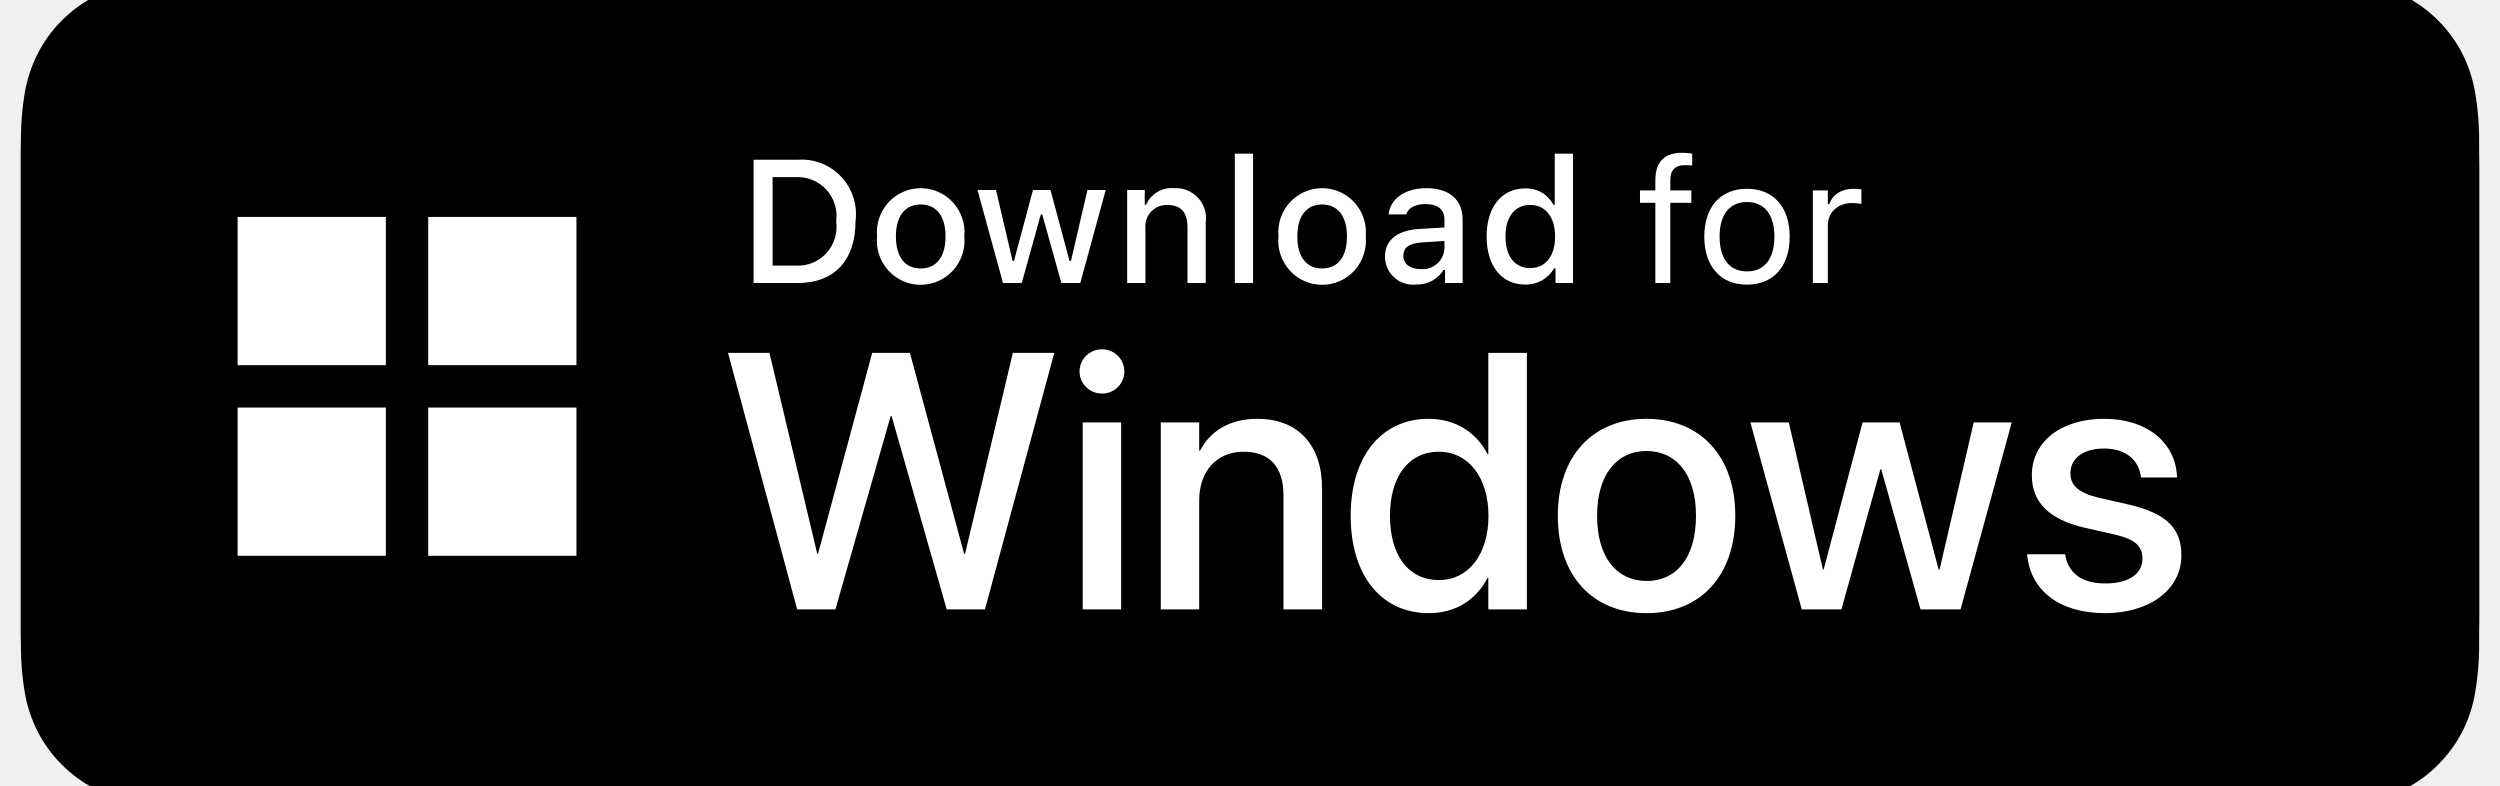
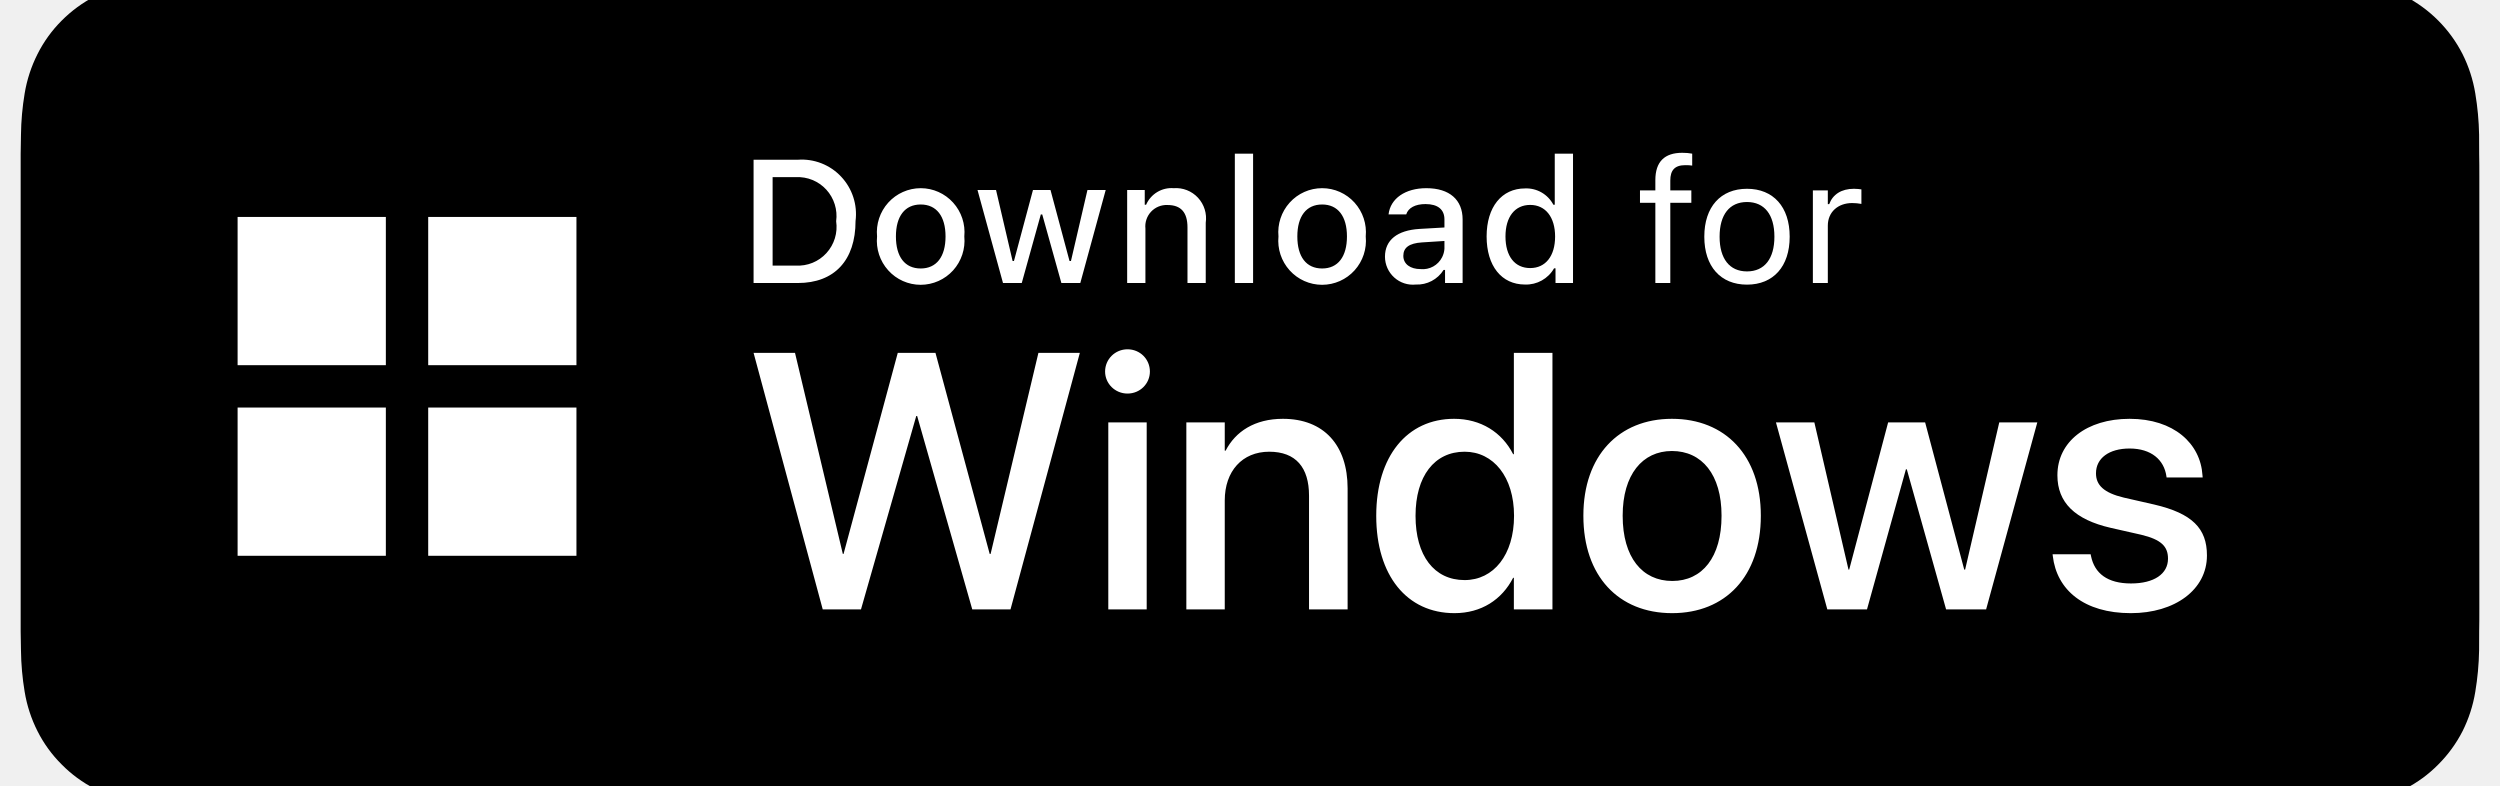
<svg xmlns="http://www.w3.org/2000/svg" viewBox="-2 2 242 76" fill="none">
  <path fill="#000" d="M219.047 0H18.964c-.73 0-1.45 0-2.178.004-.609.004-1.213.016-1.828.026a26.14 26.14 0 0 0-3.985.353c-1.316.224-2.59.647-3.78 1.254a12.808 12.808 0 0 0-3.22 2.357c-.95.948-1.74 2.042-2.343 3.243a13.254 13.254 0 0 0-1.243 3.806 26.127 26.127 0 0 0-.357 4.004C.012 15.66.01 16.276 0 16.89v46.228c.01.622.012 1.223.03 1.844.016 1.342.135 2.68.357 4.004.218 1.326.637 2.61 1.243 3.809a12.413 12.413 0 0 0 2.343 3.228c.94.954 2.028 1.75 3.22 2.358a13.276 13.276 0 0 0 3.78 1.261c1.318.218 2.65.336 3.986.354.614.014 1.218.021 1.827.021.728.004 1.448.004 2.177.004h200.084c.715 0 1.441 0 2.156-.004.606 0 1.228-.007 1.834-.021a26.29 26.29 0 0 0 3.978-.354c1.32-.229 2.599-.654 3.795-1.261a12.499 12.499 0 0 0 3.216-2.358 12.784 12.784 0 0 0 2.35-3.228 13.264 13.264 0 0 0 1.232-3.809c.221-1.324.345-2.662.369-4.004.007-.62.007-1.222.007-1.843.016-.727.016-1.45.016-2.188V19.073c0-.733 0-1.46-.016-2.184 0-.613 0-1.229-.007-1.842a27.276 27.276 0 0 0-.369-4.004 13.315 13.315 0 0 0-1.232-3.806 12.892 12.892 0 0 0-5.566-5.6 13.407 13.407 0 0 0-3.795-1.254 25.806 25.806 0 0 0-3.978-.354c-.606-.01-1.228-.021-1.834-.025C220.488 0 219.762 0 219.047 0Z" />
  <path fill="#000" d="M16.796 78.25c-.606 0-1.197-.008-1.799-.021a25.1 25.1 0 0 1-3.717-.327 11.656 11.656 0 0 1-3.295-1.095 10.756 10.756 0 0 1-2.779-2.034 10.64 10.64 0 0 1-2.03-2.793 11.488 11.488 0 0 1-1.08-3.314 24.962 24.962 0 0 1-.33-3.75c-.013-.422-.03-1.826-.03-1.826V16.889s.018-1.383.03-1.79c.015-1.254.125-2.506.329-3.744.19-1.157.554-2.277 1.08-3.324.52-1.035 1.201-1.98 2.02-2.796A11.072 11.072 0 0 1 7.984 3.19a11.537 11.537 0 0 1 3.288-1.087 24.896 24.896 0 0 1 3.73-.329l1.795-.024h204.396l1.816.025c1.239.015 2.474.124 3.697.326 1.155.197 2.275.566 3.323 1.095a11.154 11.154 0 0 1 4.803 4.84c.518 1.04.877 2.151 1.065 3.298.206 1.248.321 2.51.345 3.774.006.567.006 1.175.006 1.78.016.75.016 1.464.016 2.184V60.93c0 .726 0 1.435-.016 2.15 0 .65 0 1.246-.008 1.86a25.586 25.586 0 0 1-.34 3.706 11.512 11.512 0 0 1-1.074 3.34 10.954 10.954 0 0 1-2.02 2.772 10.757 10.757 0 0 1-2.783 2.045 11.618 11.618 0 0 1-3.317 1.1c-1.23.201-2.472.31-3.718.326-.583.013-1.193.021-1.785.021l-2.156.004-202.251-.004Z" />
+   <path data-part="platform-icon" fill="#fff" transform="translate(21 23) scale(2.05)" d="M0 0h7v7H0zM9 0h7v7H9zM0 9h7v7H0zM9 9h7v7H9z" />
  <g fill="#fff">
-     <g transform="translate(21 23) scale(2.05)">
-       <path d="M0 0h7v7H0zM9 0h7v7H9zM0 9h7v7H0zM9 9h7v7H9z" />
-     </g>
-     <path d="M75.233 17.462a5.223 5.223 0 0 1 4.187 1.636 5.286 5.286 0 0 1 1.397 4.294c0 3.812-2.05 6.004-5.584 6.004h-4.287V17.462h4.287Zm-2.444 10.246h2.238a3.712 3.712 0 0 0 2.972-1.21 3.756 3.756 0 0 0 .941-3.082 3.782 3.782 0 0 0-.956-3.062 3.741 3.741 0 0 0-2.957-1.206h-2.238v8.56ZM82.899 24.889a4.288 4.288 0 0 1 1.084-3.276 4.244 4.244 0 0 1 3.14-1.397 4.224 4.224 0 0 1 3.139 1.397 4.271 4.271 0 0 1 1.084 3.276 4.291 4.291 0 0 1-1.081 3.28 4.246 4.246 0 0 1-3.143 1.4 4.223 4.223 0 0 1-3.142-1.4 4.274 4.274 0 0 1-1.081-3.28Zm6.629 0c0-1.953-.872-3.094-2.403-3.094-1.536 0-2.4 1.141-2.4 3.094 0 1.968.864 3.1 2.4 3.1 1.53 0 2.403-1.14 2.403-3.1ZM102.574 29.395h-1.833l-1.851-6.632h-.14l-1.844 6.632H95.09l-2.468-9.005h1.793l1.604 6.872h.132l1.841-6.872h1.696l1.841 6.872h.14l1.597-6.872h1.767l-2.459 9.005ZM107.109 20.39h1.702v1.43h.132a2.691 2.691 0 0 1 1.081-1.232 2.667 2.667 0 0 1 1.591-.372 2.902 2.902 0 0 1 2.351.925 2.935 2.935 0 0 1 .749 2.424v5.83h-1.767v-5.383c0-1.448-.626-2.167-1.933-2.167a2.046 2.046 0 0 0-1.591.647 2.062 2.062 0 0 0-.451.757 2.059 2.059 0 0 0-.096.878v5.268h-1.768V20.39ZM117.532 16.874h1.767v12.521h-1.767V16.874ZM121.756 24.889a4.288 4.288 0 0 1 1.084-3.276 4.226 4.226 0 0 1 6.28 0 4.288 4.288 0 0 1 1.084 3.276 4.284 4.284 0 0 1-1.081 3.281 4.23 4.23 0 0 1-6.286 0 4.281 4.281 0 0 1-1.081-3.281Zm6.629 0c0-1.953-.872-3.094-2.402-3.094-1.537 0-2.401 1.141-2.401 3.094 0 1.968.864 3.1 2.401 3.1 1.53 0 2.402-1.14 2.402-3.1ZM132.065 26.849c0-1.622 1.2-2.556 3.331-2.689l2.426-.14v-.778c0-.951-.626-1.488-1.834-1.488-.986 0-1.67.364-1.866 1h-1.711c.18-1.546 1.627-2.538 3.659-2.538 2.245 0 3.511 1.124 3.511 3.026v6.153h-1.701V28.13h-.14a3.018 3.018 0 0 1-2.69 1.414 2.688 2.688 0 0 1-2.087-.682 2.72 2.72 0 0 1-.898-2.014Zm5.757-.77v-.753l-2.187.14c-1.234.084-1.793.506-1.793 1.3 0 .81.699 1.282 1.661 1.282a2.103 2.103 0 0 0 2.096-1.153c.128-.255.204-.532.223-.816ZM141.904 24.889c0-2.846 1.455-4.649 3.718-4.649a2.954 2.954 0 0 1 2.746 1.58h.132v-4.946h1.768v12.521h-1.694v-1.422h-.14a3.11 3.11 0 0 1-2.812 1.57c-2.278.001-3.718-1.802-3.718-4.654Zm1.826 0c0 1.91.896 3.06 2.393 3.06 1.49 0 2.411-1.167 2.411-3.053 0-1.877-.931-3.06-2.411-3.06-1.488 0-2.393 1.158-2.393 3.053Z" />
-     <path d="M158.238 29.395L159.685 29.395L159.685 21.630L161.722 21.630L161.722 20.432L159.685 20.432L159.685 19.476C159.685 18.495 160.101 17.988 161.132 17.988C161.389 17.988 161.630 17.996 161.805 18.030L161.805 16.874C161.506 16.816 161.190 16.791 160.841 16.791C159.136 16.791 158.238 17.647 158.238 19.435L158.238 20.432L156.750 20.432L156.750 21.630L158.238 21.630M167.109 29.553C169.662 29.553 171.241 27.790 171.241 24.922L171.241 24.905C171.241 22.029 169.662 20.274 167.109 20.274C164.557 20.274 162.977 22.029 162.977 24.905L162.977 24.922C162.977 27.790 164.557 29.553 167.109 29.553M167.109 28.273C165.413 28.273 164.457 27.034 164.457 24.922L164.457 24.905C164.457 22.785 165.413 21.555 167.109 21.555C168.805 21.555 169.762 22.785 169.762 24.905L169.762 24.922C169.762 27.034 168.805 28.273 167.109 28.273M173.486 29.395L174.933 29.395L174.933 23.841C174.933 22.528 175.914 21.655 177.294 21.655C177.610 21.655 177.884 21.688 178.184 21.738L178.184 20.333C178.042 20.308 177.735 20.274 177.460 20.274C176.247 20.274 175.407 20.823 175.066 21.763L174.933 21.763L174.933 20.432L173.486 20.432" />
-     <path d="M75.167 60.992L78.868 60.992L84.220 42.266L84.306 42.266L89.642 60.992L93.342 60.992L100.055 36.156L96.045 36.156L91.415 55.622L91.329 55.622L86.079 36.156L82.430 36.156L77.181 55.622L77.112 55.622L72.482 36.156L68.472 36.156M104.668 40.097C105.890 40.097 106.836 39.134 106.836 37.963C106.836 36.776 105.890 35.812 104.668 35.812C103.463 35.812 102.499 36.776 102.499 37.963C102.499 39.134 103.463 40.097 104.668 40.097M102.809 60.992L106.526 60.992L106.526 42.886L102.809 42.886M110.364 60.992L114.082 60.992L114.082 50.441C114.082 47.619 115.769 45.726 118.385 45.726C120.967 45.726 122.240 47.257 122.240 49.977L122.240 60.992L125.975 60.992L125.975 49.271C125.975 45.106 123.686 42.541 119.710 42.541C116.974 42.541 115.115 43.781 114.168 45.622L114.082 45.622L114.082 42.886L110.364 42.886M136.319 61.353C138.918 61.353 140.915 60.045 141.999 57.928L142.068 57.928L142.068 60.992L145.803 60.992L145.803 36.156L142.068 36.156L142.068 45.966L141.999 45.966C140.915 43.832 138.849 42.541 136.285 42.541C131.741 42.541 128.746 46.156 128.746 51.922L128.746 51.939C128.746 57.705 131.707 61.353 136.319 61.353M137.300 58.152C134.357 58.152 132.550 55.794 132.550 51.939L132.550 51.922C132.550 48.101 134.374 45.726 137.300 45.726C140.088 45.726 142.085 48.170 142.085 51.922L142.085 51.939C142.085 55.708 140.106 58.152 137.300 58.152M157.386 61.353C162.567 61.353 165.974 57.773 165.974 51.939L165.974 51.904C165.974 46.104 162.532 42.541 157.369 42.541C152.223 42.541 148.797 46.121 148.797 51.904L148.797 51.939C148.797 57.756 152.188 61.353 157.386 61.353M157.403 58.238C154.494 58.238 152.601 55.949 152.601 51.939L152.601 51.904C152.601 47.946 154.512 45.657 157.369 45.657C160.277 45.657 162.171 47.946 162.171 51.904L162.171 51.939C162.171 55.932 160.312 58.238 157.403 58.238M172.411 60.992L176.250 60.992L180.019 47.429L180.105 47.429L183.909 60.992L187.781 60.992L192.738 42.886L189.055 42.886L185.750 57.137L185.664 57.137L181.878 42.886L178.298 42.886L174.528 57.137L174.460 57.137L171.155 42.886L167.437 42.886M201.791 61.353C206.060 61.353 209.158 59.082 209.158 55.777L209.158 55.760C209.158 53.161 207.746 51.698 204.046 50.837L201.103 50.166C199.158 49.701 198.418 48.944 198.418 47.825L198.418 47.808C198.418 46.362 199.674 45.416 201.671 45.416C203.771 45.416 205.010 46.517 205.234 48.101L205.251 48.221L208.745 48.221L208.727 48.015C208.538 44.934 205.956 42.541 201.671 42.541C197.506 42.541 194.683 44.762 194.683 47.997L194.683 48.015C194.683 50.648 196.387 52.300 199.829 53.092L202.789 53.763C204.734 54.228 205.388 54.899 205.388 56.070L205.388 56.087C205.388 57.550 204.046 58.479 201.808 58.479C199.519 58.479 198.280 57.498 197.936 55.829L197.901 55.656L194.218 55.656L194.235 55.811C194.614 59.116 197.265 61.353 201.791 61.353" />
+     <path data-part="download" d="M75.233 17.462a5.223 5.223 0 0 1 4.187 1.636 5.286 5.286 0 0 1 1.397 4.294c0 3.812-2.05 6.004-5.584 6.004h-4.287V17.462h4.287Zm-2.444 10.246h2.238a3.712 3.712 0 0 0 2.972-1.21 3.756 3.756 0 0 0 .941-3.082 3.782 3.782 0 0 0-.956-3.062 3.741 3.741 0 0 0-2.957-1.206h-2.238v8.56ZM82.899 24.889a4.288 4.288 0 0 1 1.084-3.276 4.244 4.244 0 0 1 3.14-1.397 4.224 4.224 0 0 1 3.139 1.397 4.271 4.271 0 0 1 1.084 3.276 4.291 4.291 0 0 1-1.081 3.28 4.246 4.246 0 0 1-3.143 1.4 4.223 4.223 0 0 1-3.142-1.4 4.274 4.274 0 0 1-1.081-3.28Zm6.629 0c0-1.953-.872-3.094-2.403-3.094-1.536 0-2.4 1.141-2.4 3.094 0 1.968.864 3.1 2.4 3.1 1.53 0 2.403-1.14 2.403-3.1ZM102.574 29.395h-1.833l-1.851-6.632h-.14l-1.844 6.632H95.09l-2.468-9.005h1.793l1.604 6.872h.132l1.841-6.872h1.696l1.841 6.872h.14l1.597-6.872h1.767l-2.459 9.005ZM107.109 20.39h1.702v1.43h.132a2.691 2.691 0 0 1 1.081-1.232 2.667 2.667 0 0 1 1.591-.372 2.902 2.902 0 0 1 2.351.925 2.935 2.935 0 0 1 .749 2.424v5.83h-1.767v-5.383c0-1.448-.626-2.167-1.933-2.167a2.046 2.046 0 0 0-1.591.647 2.062 2.062 0 0 0-.451.757 2.059 2.059 0 0 0-.096.878v5.268h-1.768V20.39ZM117.532 16.874h1.767v12.521h-1.767V16.874ZM121.756 24.889a4.288 4.288 0 0 1 1.084-3.276 4.226 4.226 0 0 1 6.28 0 4.288 4.288 0 0 1 1.084 3.276 4.284 4.284 0 0 1-1.081 3.281 4.23 4.23 0 0 1-6.286 0 4.281 4.281 0 0 1-1.081-3.281Zm6.629 0c0-1.953-.872-3.094-2.402-3.094-1.537 0-2.401 1.141-2.401 3.094 0 1.968.864 3.1 2.401 3.1 1.53 0 2.402-1.14 2.402-3.1ZM132.065 26.849c0-1.622 1.2-2.556 3.331-2.689l2.426-.14v-.778c0-.951-.626-1.488-1.834-1.488-.986 0-1.67.364-1.866 1h-1.711c.18-1.546 1.627-2.538 3.659-2.538 2.245 0 3.511 1.124 3.511 3.026v6.153h-1.701V28.13h-.14a3.018 3.018 0 0 1-2.69 1.414 2.688 2.688 0 0 1-2.087-.682 2.72 2.72 0 0 1-.898-2.014Zm5.757-.77v-.753l-2.187.14c-1.234.084-1.793.506-1.793 1.3 0 .81.699 1.282 1.661 1.282a2.103 2.103 0 0 0 2.096-1.153c.128-.255.204-.532.223-.816ZM141.904 24.889c0-2.846 1.455-4.649 3.718-4.649a2.954 2.954 0 0 1 2.746 1.58h.132v-4.946h1.768v12.521h-1.694v-1.422h-.14a3.11 3.11 0 0 1-2.812 1.57c-2.278.001-3.718-1.802-3.718-4.654Zm1.826 0c0 1.91.896 3.06 2.393 3.06 1.49 0 2.411-1.167 2.411-3.053 0-1.877-.931-3.06-2.411-3.06-1.488 0-2.393 1.158-2.393 3.053Z" />
+     <path data-part="for" d="M158.238 29.395L159.685 29.395L159.685 21.630L161.722 21.630L161.722 20.432L159.685 20.432L159.685 19.476C159.685 18.495 160.101 17.988 161.132 17.988C161.389 17.988 161.630 17.996 161.805 18.030L161.805 16.874C161.506 16.816 161.190 16.791 160.841 16.791C159.136 16.791 158.238 17.647 158.238 19.435L158.238 20.432L156.750 20.432L156.750 21.630L158.238 21.630M167.109 29.553C169.662 29.553 171.241 27.790 171.241 24.922L171.241 24.905C171.241 22.029 169.662 20.274 167.109 20.274C164.557 20.274 162.977 22.029 162.977 24.905L162.977 24.922C162.977 27.790 164.557 29.553 167.109 29.553M167.109 28.273C165.413 28.273 164.457 27.034 164.457 24.922L164.457 24.905C164.457 22.785 165.413 21.555 167.109 21.555C168.805 21.555 169.762 22.785 169.762 24.905L169.762 24.922C169.762 27.034 168.805 28.273 167.109 28.273M173.486 29.395L174.933 29.395L174.933 23.841C174.933 22.528 175.914 21.655 177.294 21.655C177.610 21.655 177.884 21.688 178.184 21.738L178.184 20.333C178.042 20.308 177.735 20.274 177.460 20.274C176.247 20.274 175.407 20.823 175.066 21.763L174.933 21.763L174.933 20.432L173.486 20.432" />
+     <path data-part="platform-name" d="M77.641 60.992L81.342 60.992L86.694 42.266L86.780 42.266L92.116 60.992L95.816 60.992L102.529 36.156L98.519 36.156L93.889 55.622L93.803 55.622L88.553 36.156L84.904 36.156L79.655 55.622L79.586 55.622L74.956 36.156L70.946 36.156M107.142 40.097C108.364 40.097 109.310 39.134 109.310 37.963C109.310 36.776 108.364 35.812 107.142 35.812C105.937 35.812 104.973 36.776 104.973 37.963C104.973 39.134 105.937 40.097 107.142 40.097M105.283 60.992L109 60.992L109 42.886L105.283 42.886M112.838 60.992L116.556 60.992L116.556 50.441C116.556 47.619 118.243 45.726 120.859 45.726C123.441 45.726 124.714 47.257 124.714 49.977L124.714 60.992L128.449 60.992L128.449 49.271C128.449 45.106 126.160 42.541 122.184 42.541C119.448 42.541 117.589 43.781 116.642 45.622L116.556 45.622L116.556 42.886L112.838 42.886M138.793 61.353C141.392 61.353 143.389 60.045 144.473 57.928L144.542 57.928L144.542 60.992L148.277 60.992L148.277 36.156L144.542 36.156L144.542 45.966L144.473 45.966C143.389 43.832 141.323 42.541 138.759 42.541C134.215 42.541 131.220 46.156 131.220 51.922L131.220 51.939C131.220 57.705 134.181 61.353 138.793 61.353M139.774 58.152C136.831 58.152 135.024 55.794 135.024 51.939L135.024 51.922C135.024 48.101 136.848 45.726 139.774 45.726C142.562 45.726 144.559 48.170 144.559 51.922L144.559 51.939C144.559 55.708 142.580 58.152 139.774 58.152M159.860 61.353C165.041 61.353 168.448 57.773 168.448 51.939L168.448 51.904C168.448 46.104 165.006 42.541 159.843 42.541C154.697 42.541 151.271 46.121 151.271 51.904L151.271 51.939C151.271 57.756 154.662 61.353 159.860 61.353M159.877 58.238C156.968 58.238 155.075 55.949 155.075 51.939L155.075 51.904C155.075 47.946 156.986 45.657 159.843 45.657C162.751 45.657 164.645 47.946 164.645 51.904L164.645 51.939C164.645 55.932 162.786 58.238 159.877 58.238M174.885 60.992L178.724 60.992L182.493 47.429L182.579 47.429L186.383 60.992L190.255 60.992L195.212 42.886L191.529 42.886L188.224 57.137L188.138 57.137L184.352 42.886L180.772 42.886L177.002 57.137L176.934 57.137L173.629 42.886L169.911 42.886M204.265 61.353C208.534 61.353 211.632 59.082 211.632 55.777L211.632 55.760C211.632 53.161 210.220 51.698 206.520 50.837L203.577 50.166C201.632 49.701 200.892 48.944 200.892 47.825L200.892 47.808C200.892 46.362 202.148 45.416 204.145 45.416C206.245 45.416 207.484 46.517 207.708 48.101L207.725 48.221L211.219 48.221L211.201 48.015C211.012 44.934 208.430 42.541 204.145 42.541C199.980 42.541 197.157 44.762 197.157 47.997L197.157 48.015C197.157 50.648 198.861 52.300 202.303 53.092L205.263 53.763C207.208 54.228 207.862 54.899 207.862 56.070L207.862 56.087C207.862 57.550 206.520 58.479 204.282 58.479C201.993 58.479 200.754 57.498 200.410 55.829L200.375 55.656L196.692 55.656L196.709 55.811C197.088 59.116 199.739 61.353 204.265 61.353" />
  </g>
</svg>
